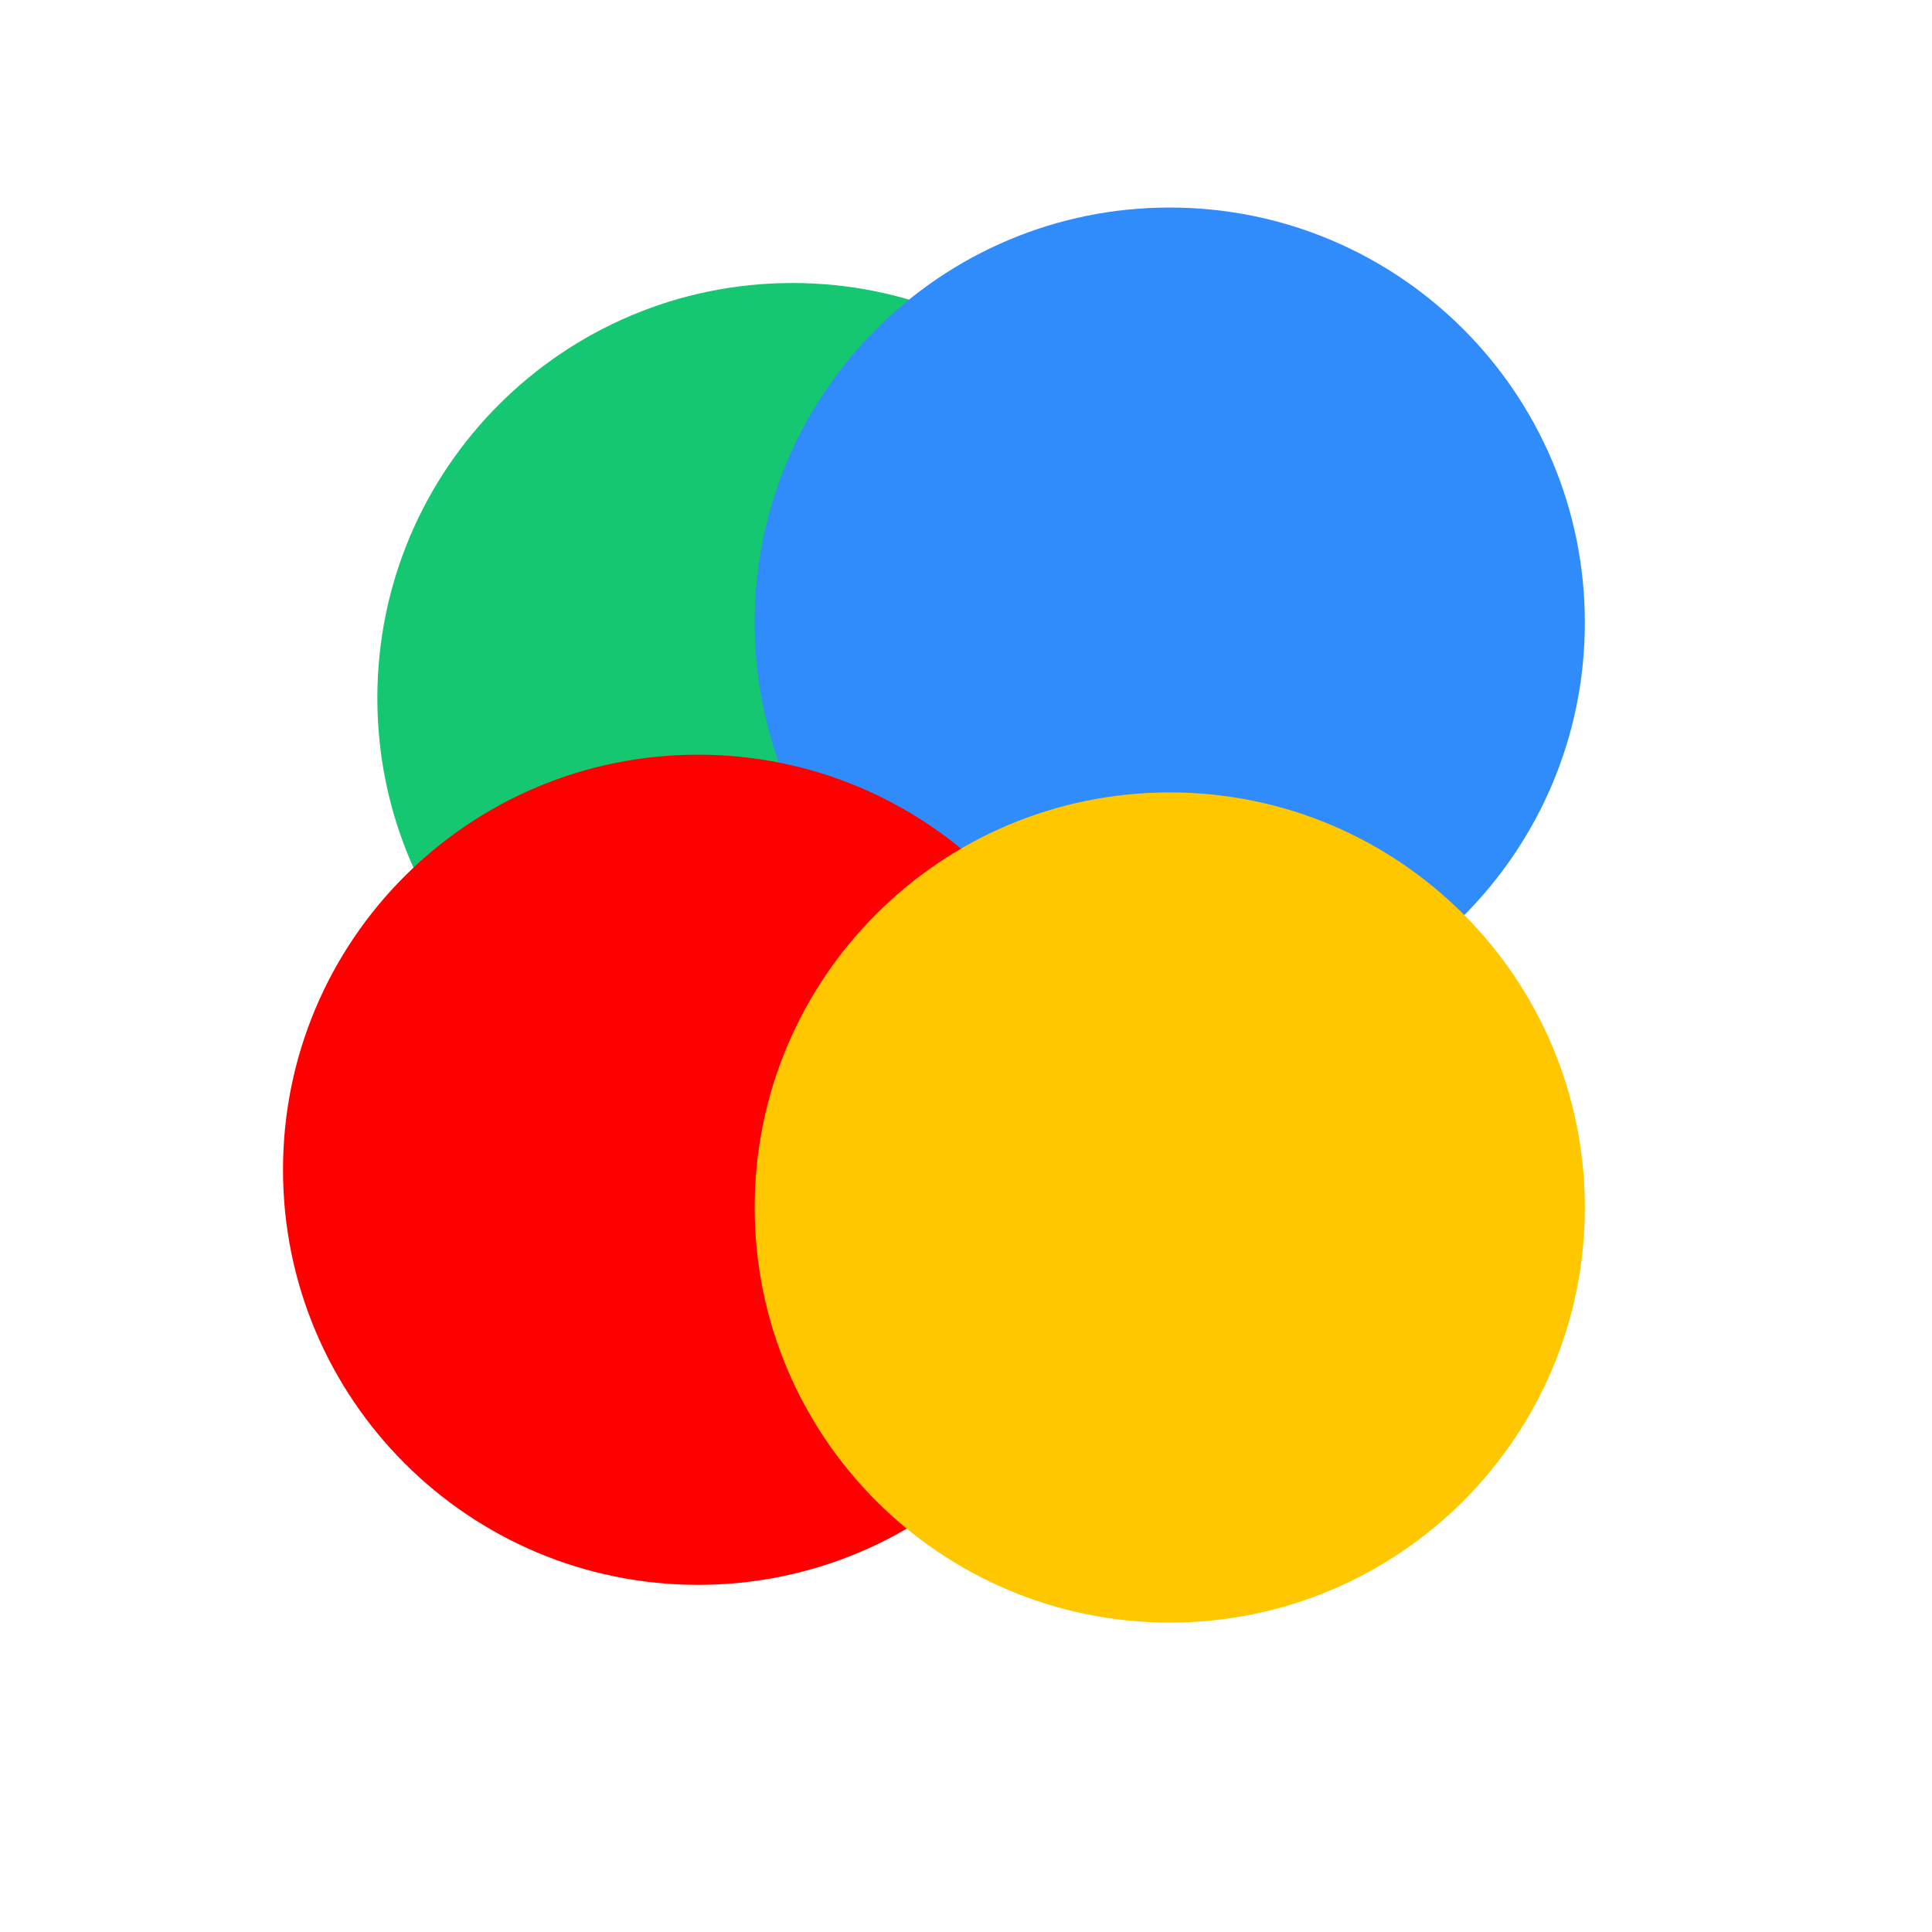
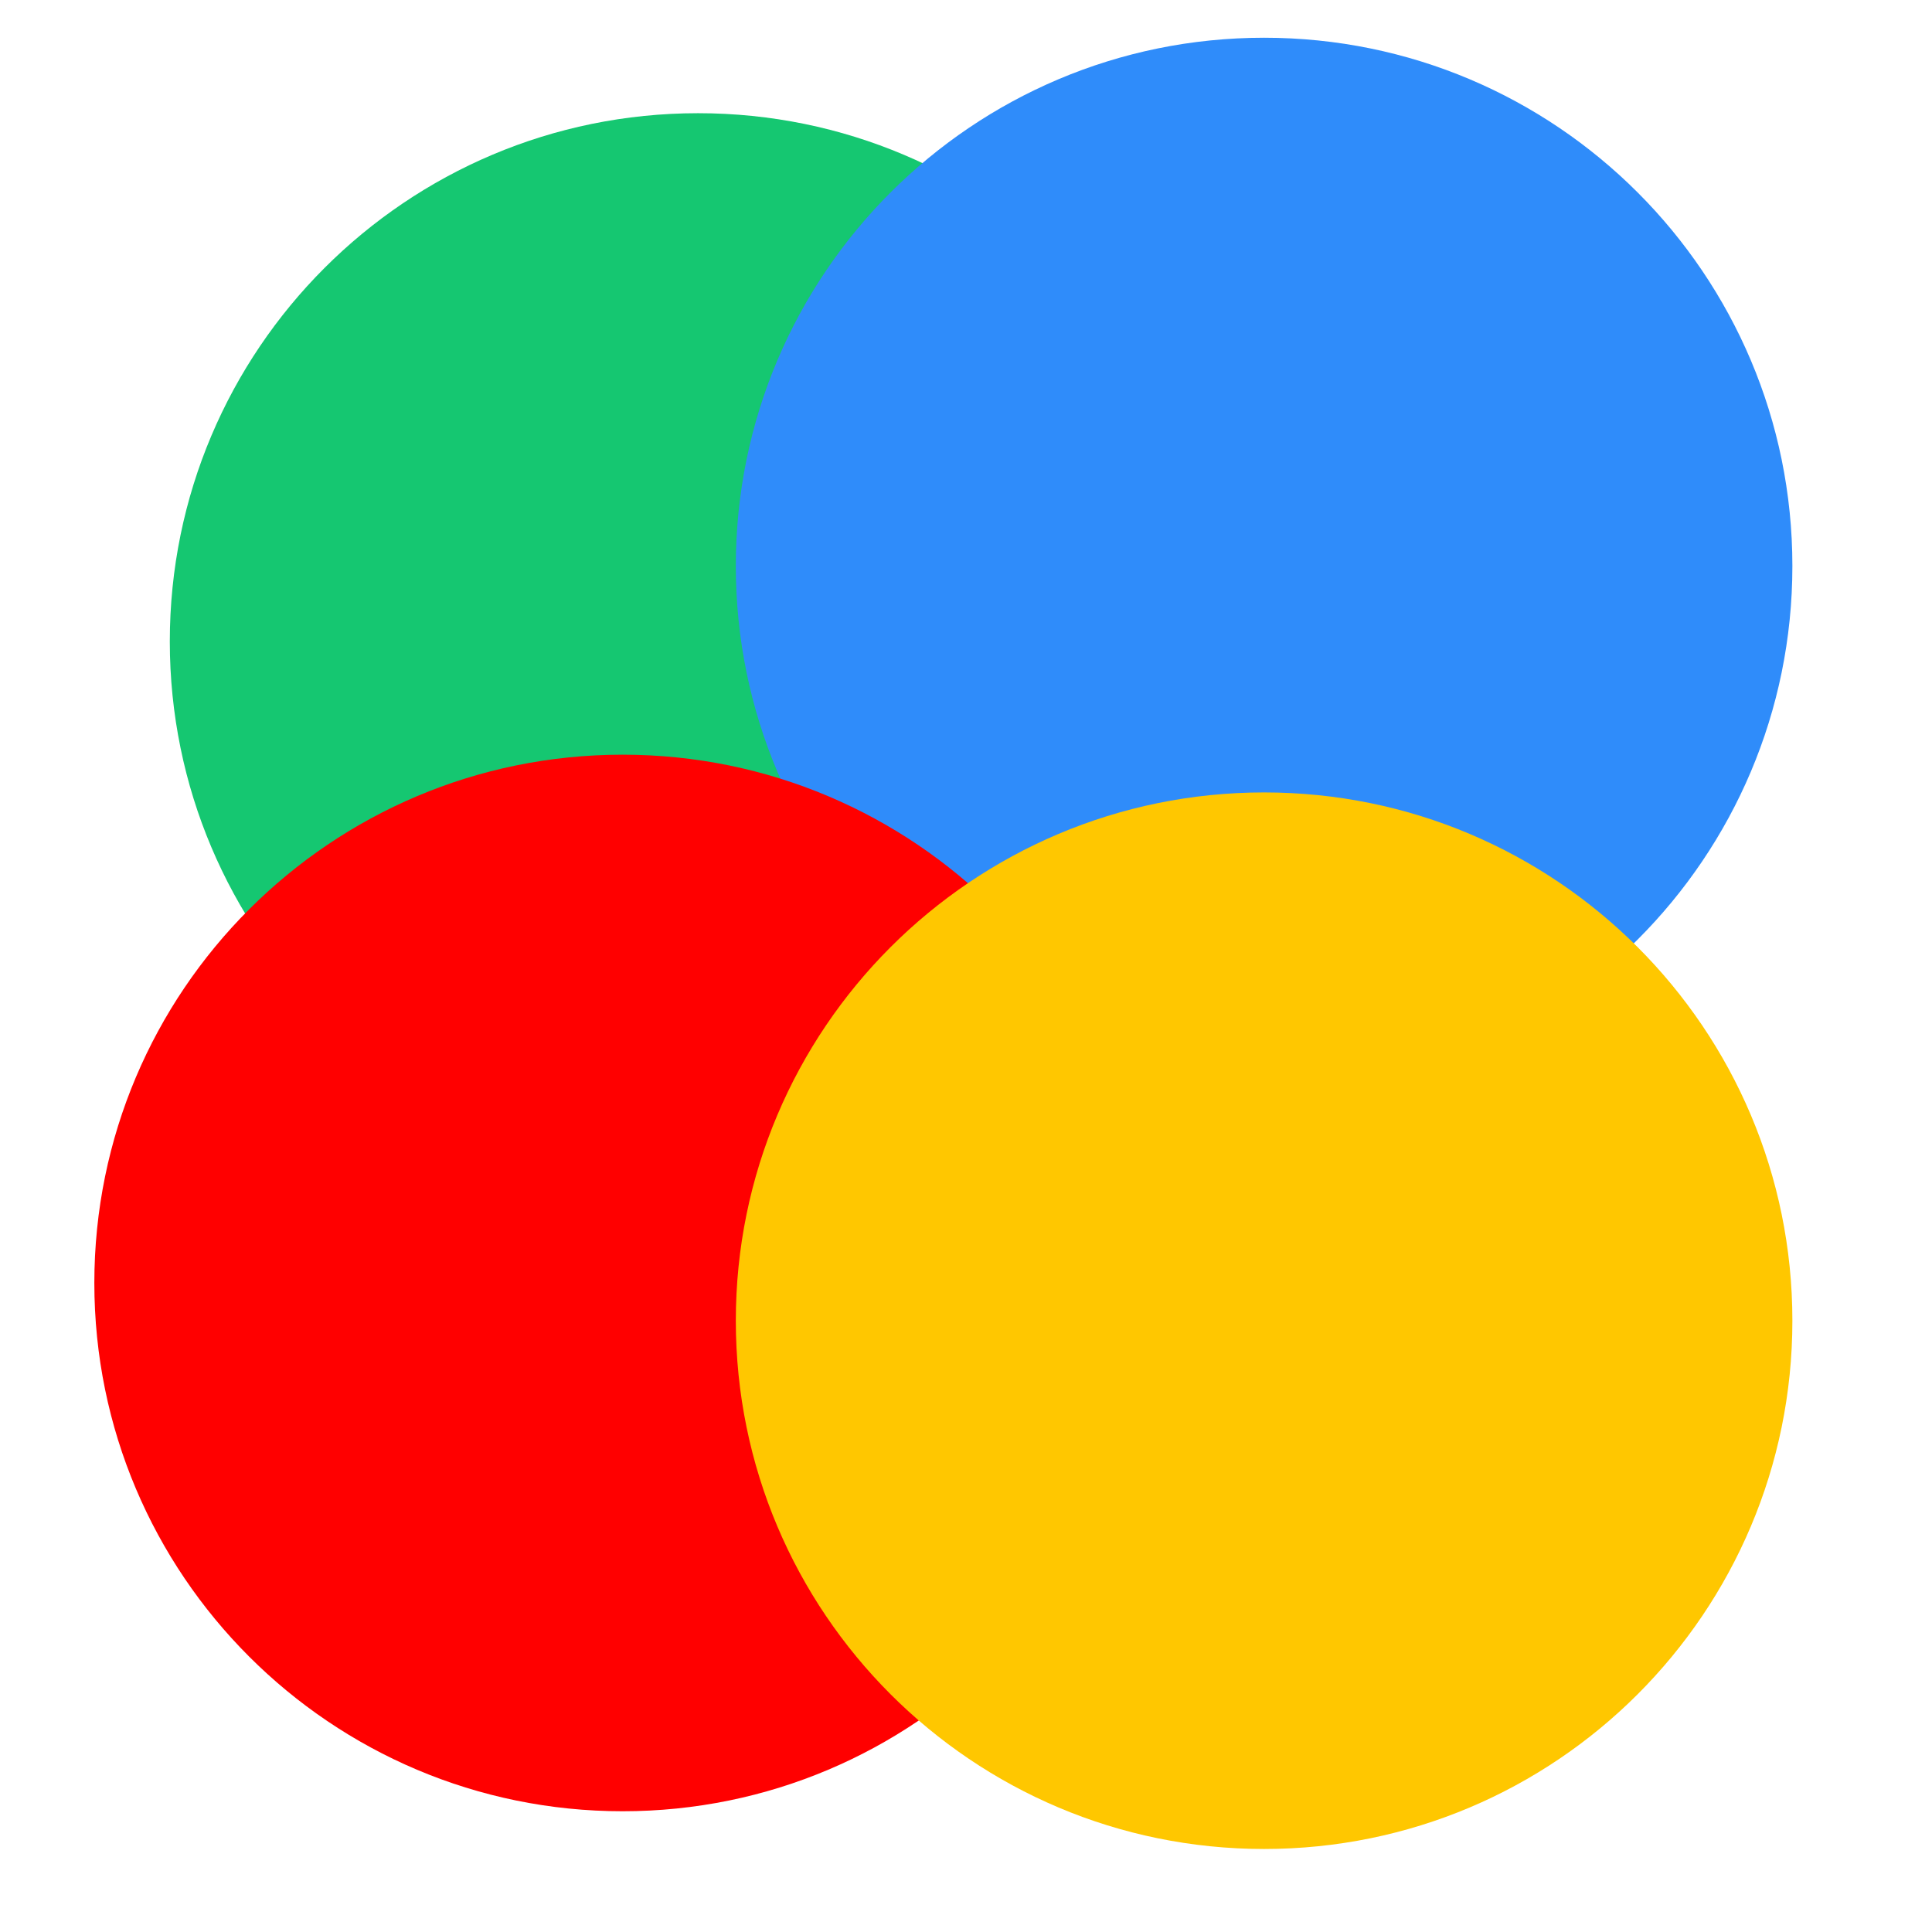
<svg xmlns="http://www.w3.org/2000/svg" width="1024" height="1024" viewBox="0 0 1024 1024">
-   <rect width="1024" height="1024" rx="0" ry="0" fill="#FFFFFF" />
-   <circle cx="420" cy="370" r="220" fill="#15C771" />
-   <circle cx="620" cy="330" r="220" fill="#2F8CFA" />
-   <circle cx="370" cy="620" r="220" fill="#FF0000" />
-   <circle cx="620" cy="640" r="220" fill="#FFC700" />
+   <rect width="1024" height="1024" fill="#FFFFFF" />
+   <circle cx="370" cy="340" r="280" fill="#15C771" />
+   <circle cx="670" cy="300" r="280" fill="#2F8CFA" />
+   <circle cx="330" cy="680" r="280" fill="#FF0000" />
+   <circle cx="670" cy="700" r="280" fill="#FFC700" />
</svg>
